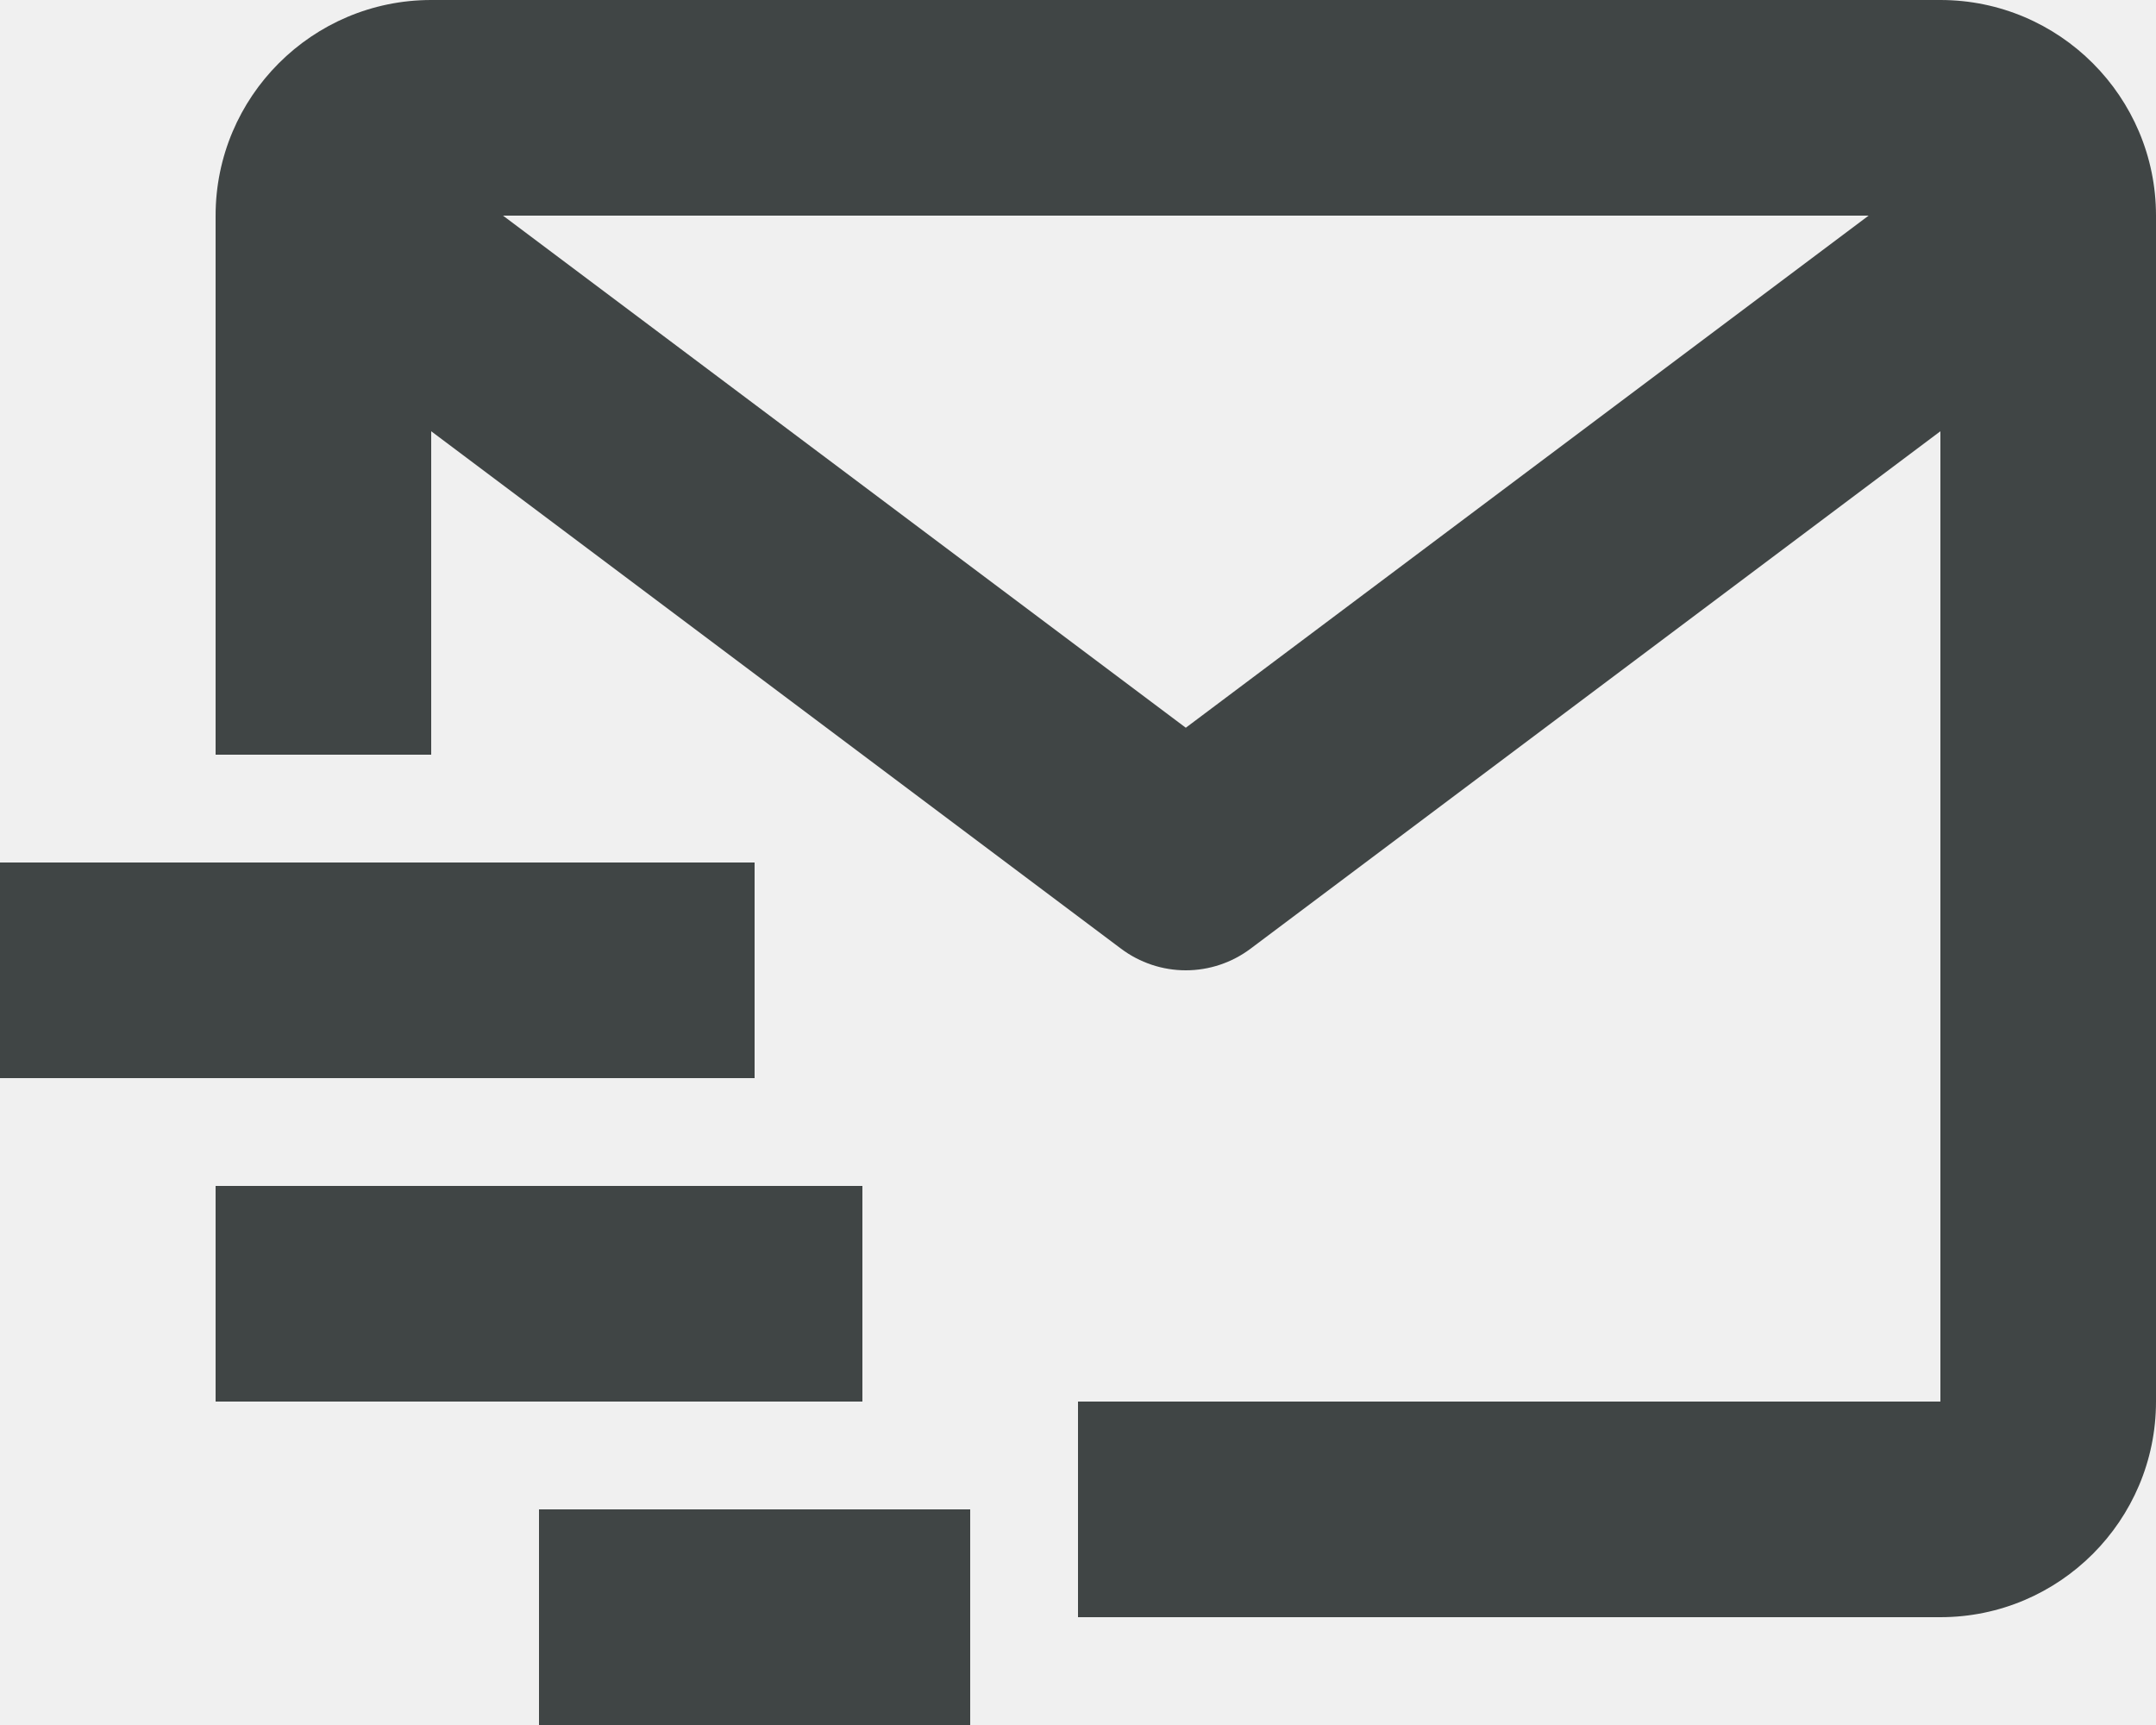
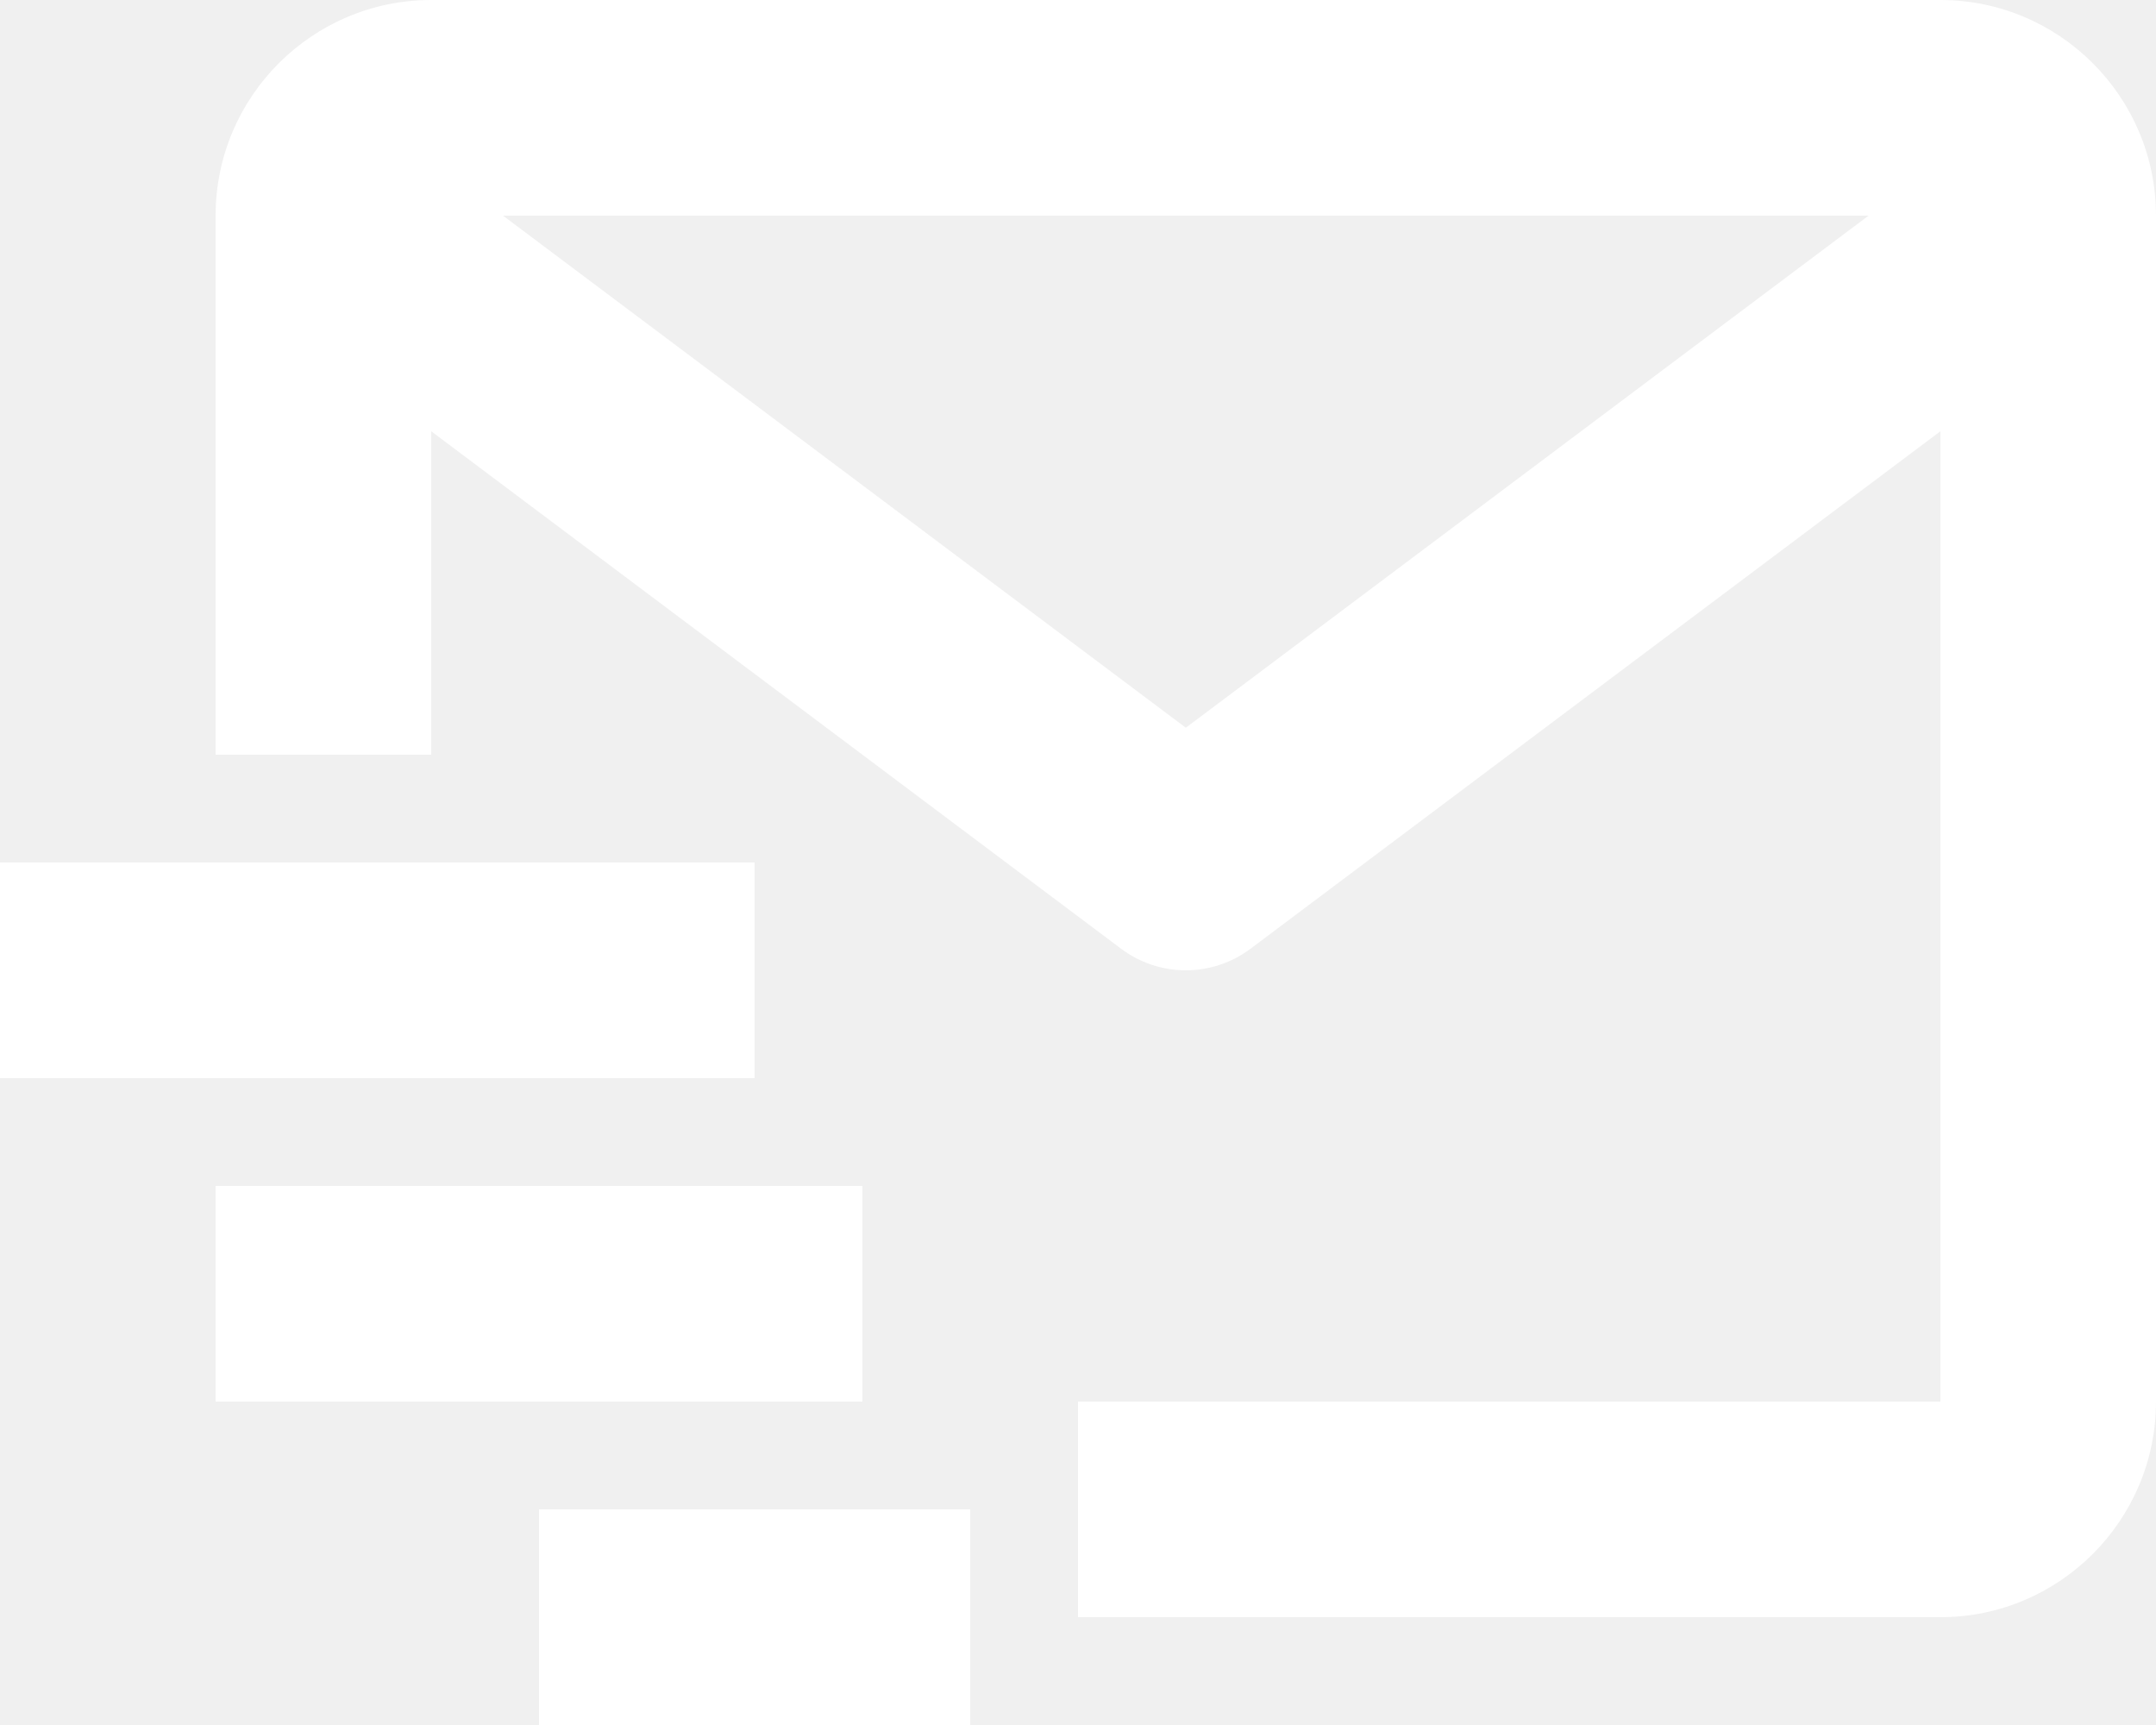
<svg xmlns="http://www.w3.org/2000/svg" width="40" height="32" viewBox="0 0 40 32" fill="none">
-   <path d="M36 0H8C5.794 0 4 1.794 4 4V14H8V8L20.8 17.6C21.146 17.859 21.567 18 22 18C22.433 18 22.854 17.859 23.2 17.6L36 8V26H20V30H36C38.206 30 40 28.206 40 26V4C40 1.794 38.206 0 36 0ZM22 13.5L9.332 4H34.668L22 13.5Z" fill="#404545" />
-   <path d="M0 16H14V20H0V16ZM4 22H16V26H4V22ZM10 28H18V32H10V28Z" fill="#404545" />
+   <path d="M36 0H8C5.794 0 4 1.794 4 4V14H8V8L20.8 17.6C21.146 17.859 21.567 18 22 18C22.433 18 22.854 17.859 23.2 17.6L36 8V26H20V30H36C38.206 30 40 28.206 40 26V4C40 1.794 38.206 0 36 0ZM22 13.5L9.332 4H34.668L22 13.5Z" fill="#ffffff" />
+   <path d="M0 16H14V20H0V16ZM4 22H16V26H4V22ZM10 28H18V32H10V28Z" fill="#ffffff" />
</svg>
